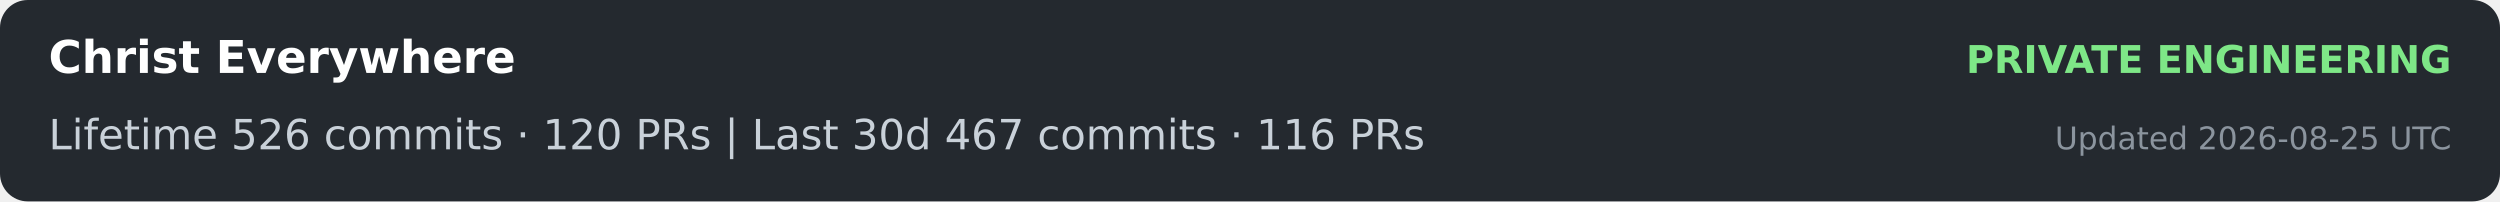
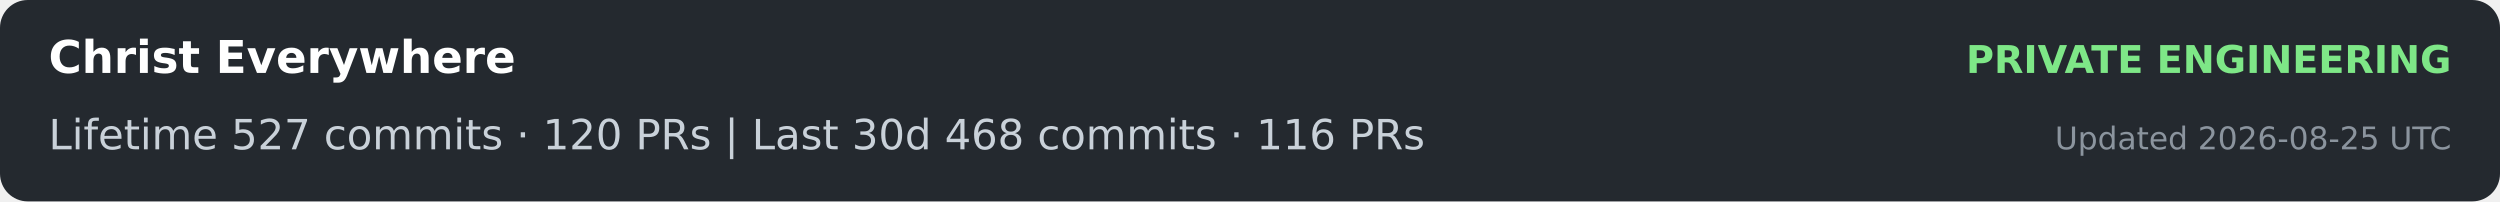
- <svg xmlns="http://www.w3.org/2000/svg" width="720" height="58" role="img" aria-label="Christ Everywhere: lifetime 526 commits and 120 PRs; last 30 days 467 commits and 116 PRs">
+ <svg xmlns="http://www.w3.org/2000/svg" width="720" height="58" role="img" aria-label="Christ Everywhere: lifetime 527 commits and 120 PRs; last 30 days 468 commits and 116 PRs">
  <rect width="720" height="58" rx="8" fill="#24292f" />
  <text x="14" y="21" fill="#ffffff" font-family="Verdana,DejaVu Sans,sans-serif" font-size="13" font-weight="700">Christ Everywhere</text>
  <text x="706" y="21" text-anchor="end" fill="#7ee787" font-family="Verdana,DejaVu Sans,sans-serif" font-size="11" font-weight="700">PRIVATE ENGINEERING</text>
-   <text x="14" y="43" fill="#c9d1d9" font-family="Verdana,DejaVu Sans,sans-serif" font-size="12">Lifetime  526 commits · 120 PRs     |     Last 30d  467 commits · 116 PRs</text>
+   <text x="14" y="43" fill="#c9d1d9" font-family="Verdana,DejaVu Sans,sans-serif" font-size="12">Lifetime  527 commits · 120 PRs     |     Last 30d  468 commits · 116 PRs</text>
  <text x="706" y="43" text-anchor="end" fill="#8b949e" font-family="Verdana,DejaVu Sans,sans-serif" font-size="9">Updated 2026-08-25 UTC</text>
</svg>
